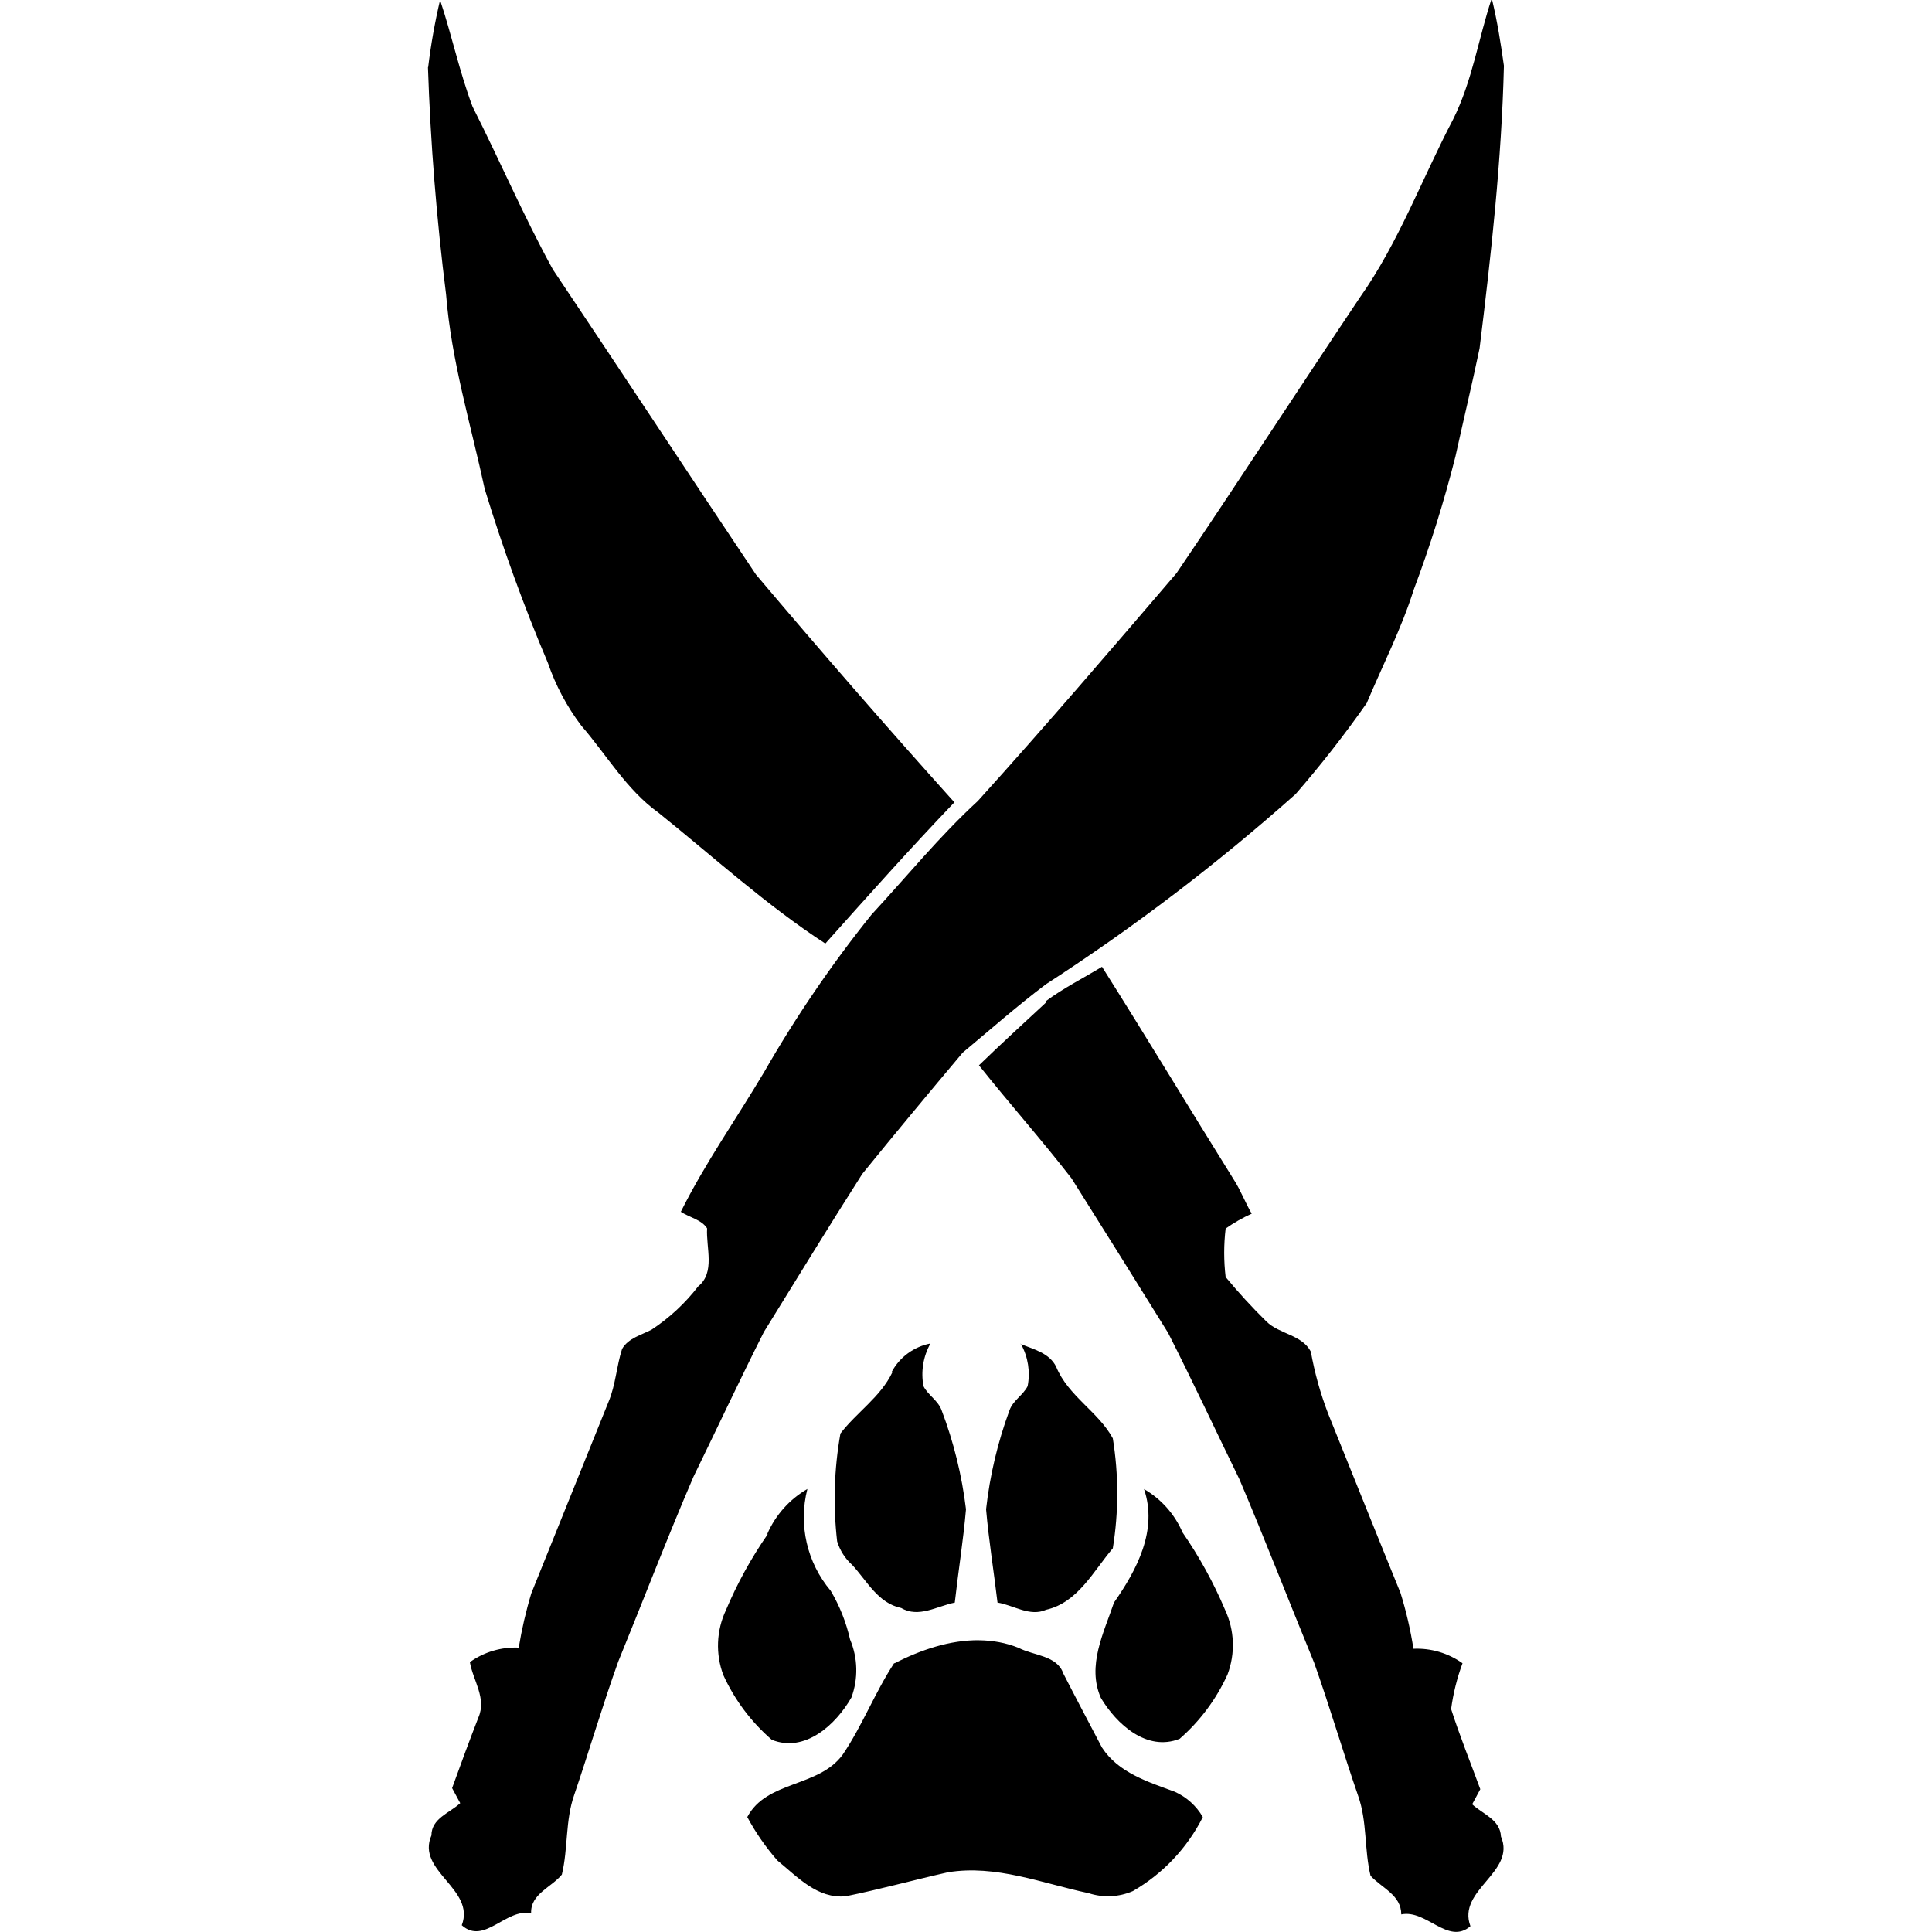
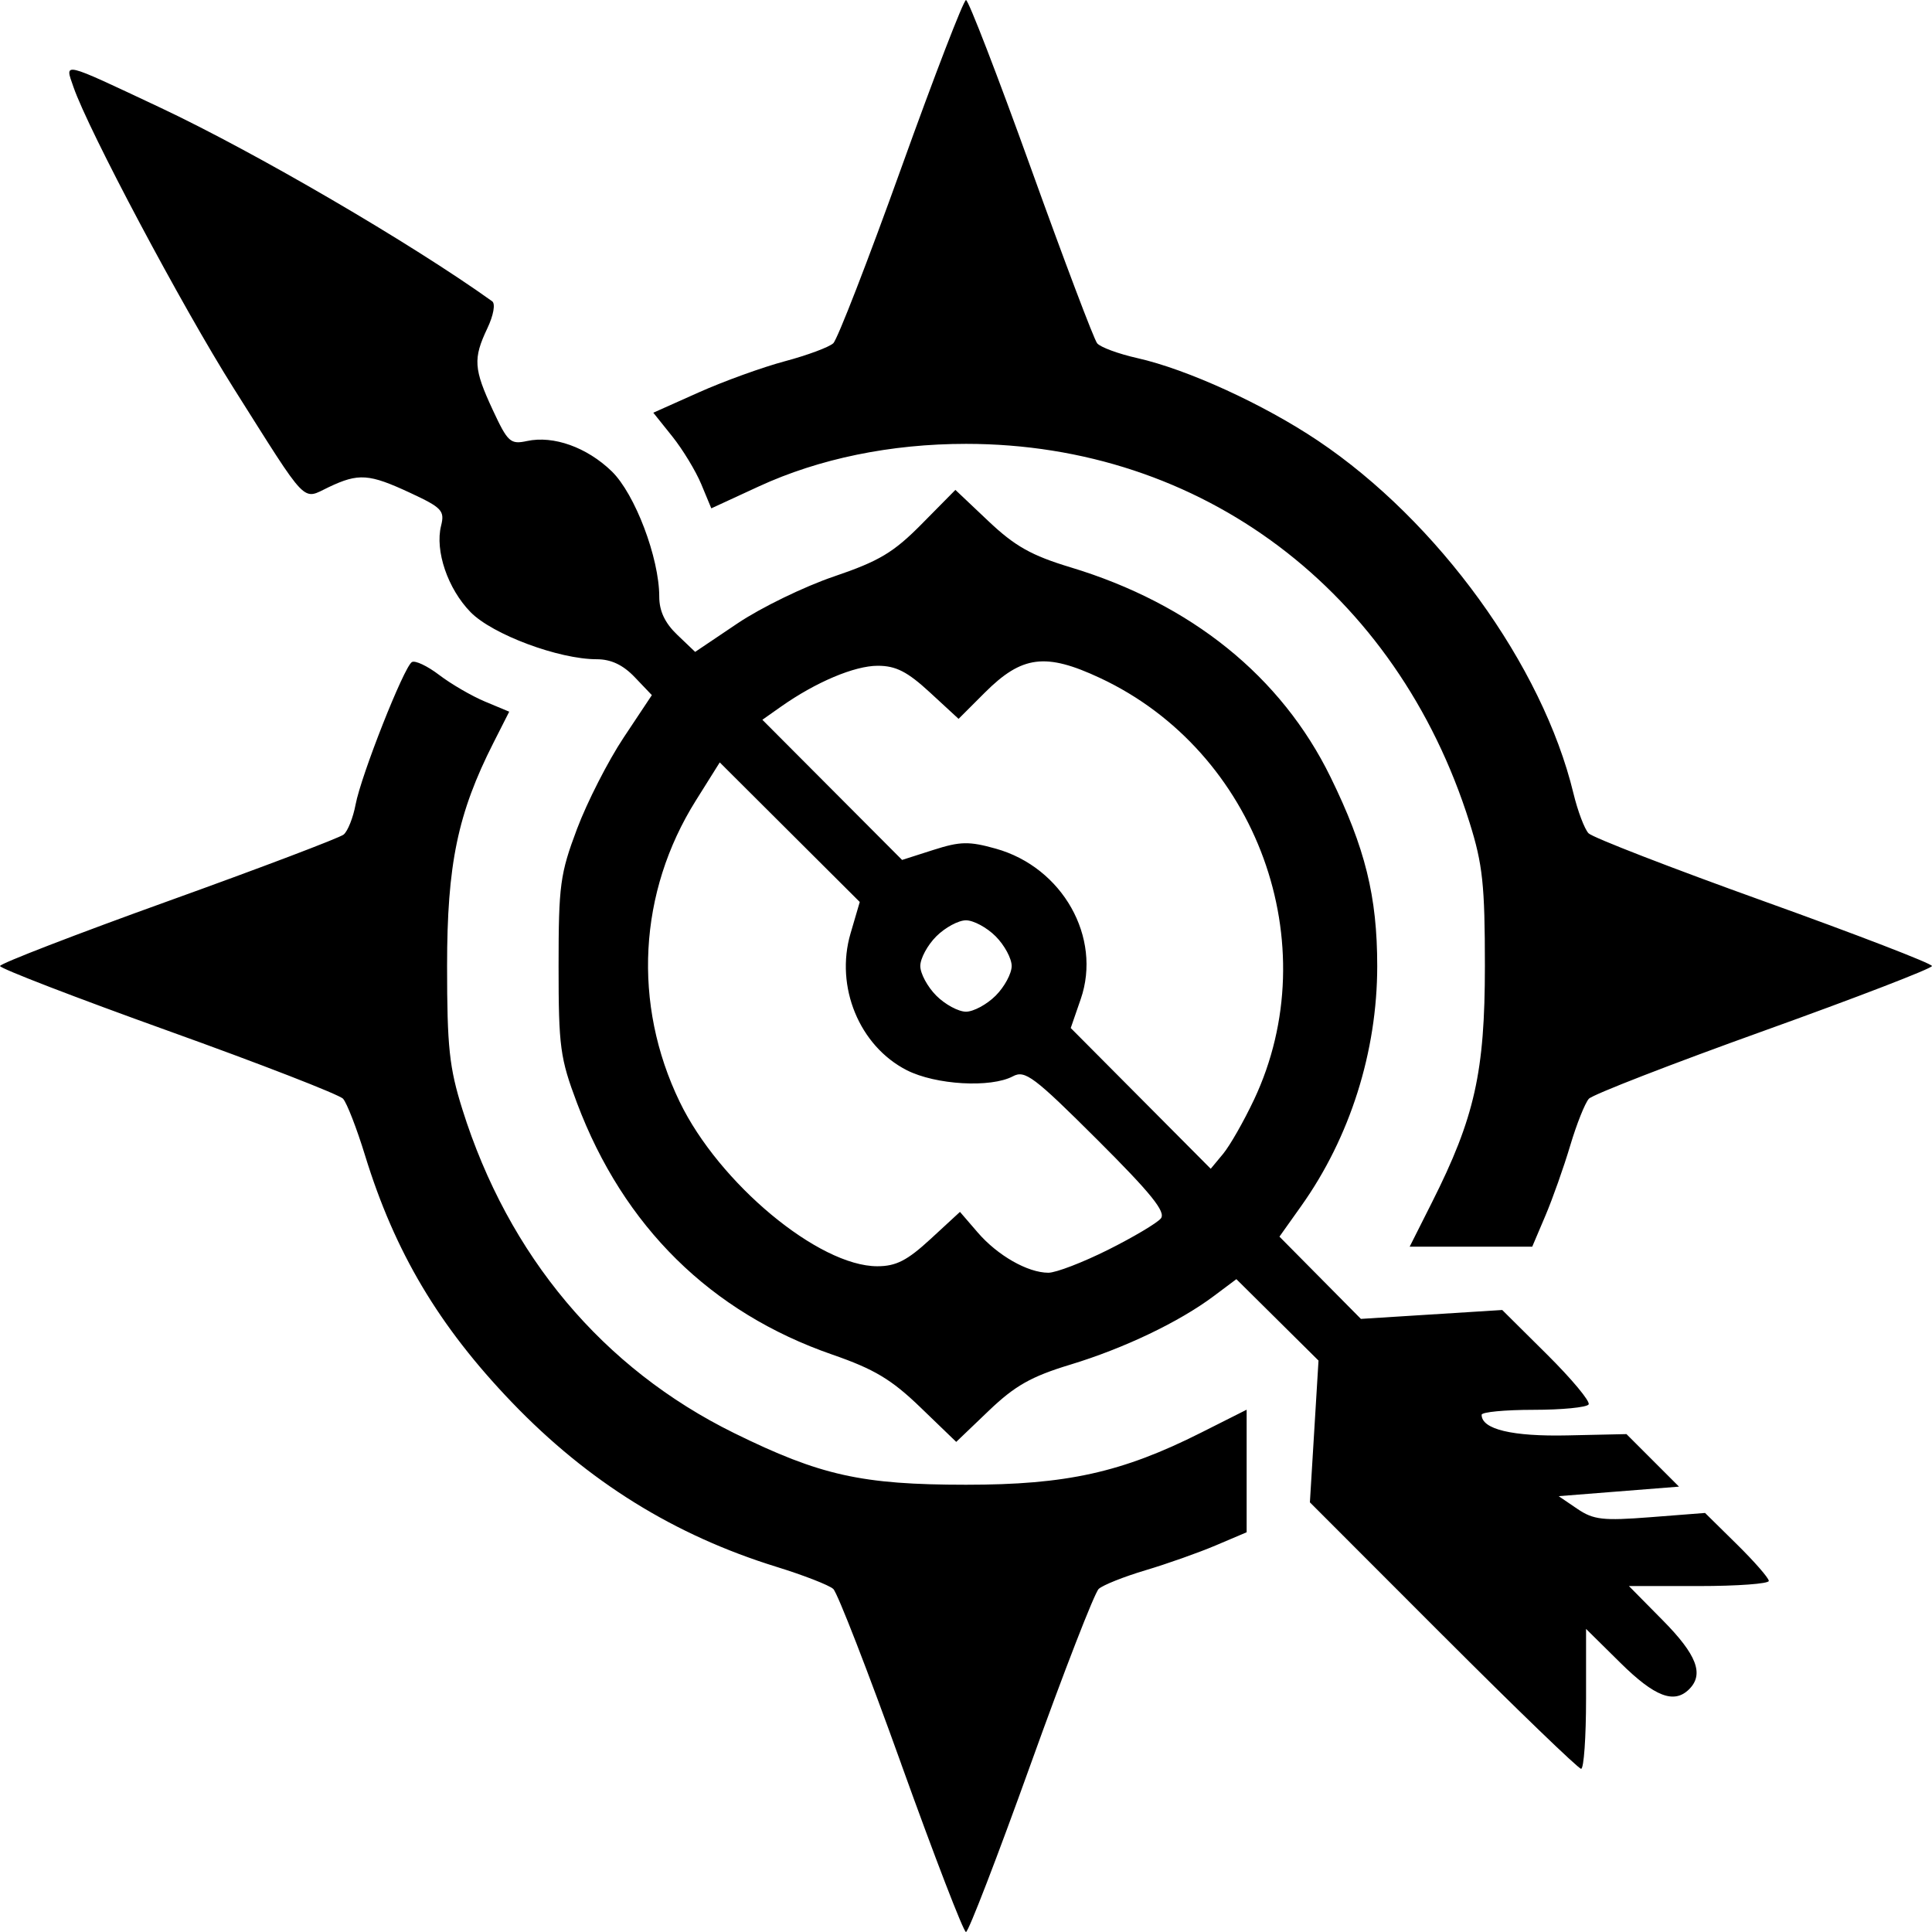
- <svg xmlns="http://www.w3.org/2000/svg" width="100" height="100" version="1.1" viewBox="0 0 100 100">
-   <path d="m77.211-0.08c-0.69 2.07-1 4.26-2 6.26-1.61 3.07-2.82 6.381-4.82 9.211-3.18 4.75-6.29 9.54-9.49 14.27-3.39 3.96-6.791 7.931-10.291 11.801-1.98 1.82-3.65 3.879-5.5 5.879a63 63 0 0 0-5.559 8.15c-1.43 2.41-3.061 4.721-4.311 7.231 0.44 0.29 1.079 0.409 1.359 0.859-0.06 1 0.431 2.28-0.459 3a10 10 0 0 1-2.41 2.24c-0.53 0.28-1.211 0.44-1.531 1-0.29 0.89-0.329 1.851-0.699 2.731-1.34 3.31-2.66 6.61-4 9.92a22 22 0 0 0-0.65 2.809 4.05 4.05 0 0 0-2.529 0.75c0.16 0.95 0.879 1.871 0.439 2.871-0.47 1.21-0.919 2.43-1.359 3.65l0.42 0.779c-0.55 0.51-1.49 0.79-1.49 1.67-0.81 1.85 2.29 2.76 1.57 4.65 1.16 1.04 2.28-0.891 3.59-0.621-0.04-1 1.04-1.33 1.59-2 0.33-1.36 0.171-2.799 0.641-4.129 0.78-2.29 1.459-4.62 2.279-6.9 1.3-3.18 2.531-6.401 3.891-9.56 1.22-2.5 2.398-5.02 3.648-7.5 1.69-2.73 3.362-5.47 5.092-8.18 1.71-2.11 3.449-4.199 5.199-6.279 1.43-1.19 2.821-2.421 4.311-3.541a106.09 106.09 0 0 0 12.92-9.84 57.34 57.34 0 0 0 3.68-4.709c0.82-1.95 1.8-3.861 2.43-5.861a64.82 64.82 0 0 0 2.16-6.898c0.41-1.87 0.86-3.732 1.25-5.602 0.6-4.86 1.14-9.739 1.26-14.629-0.16-1.14-0.339-2.28-0.609-3.4l-0.02-0.08zm-54.432 0.08a31.88 31.88 0 0 0-0.619 3.49l-0.01-0.029c0.133 3.947 0.446 7.873 0.939 11.779 0.27 3.43 1.28 6.73 2 10.07a91.49 91.49 0 0 0 3.269 9 11.66 11.66 0 0 0 1.73 3.25c1.31 1.51 2.34 3.32 4 4.51 2.85 2.29 5.561 4.769 8.631 6.769 2.2-2.46 4.4-4.931 6.68-7.311-3.49-3.88-6.889-7.789-10.27-11.789-3.51-5.24-6.992-10.541-10.512-15.791-1.51-2.75-2.748-5.64-4.158-8.43-0.68-1.8-1.072-3.7-1.682-5.519zm34.26 50.039c-0.97 0.59-1.988 1.101-2.908 1.781l-0.012 0.09c-1.15 1.07-2.319 2.131-3.449 3.231 1.57 1.97 3.241 3.85 4.791 5.85 1.68 2.667 3.347 5.333 5 8 1.27 2.5 2.459 5.05 3.689 7.57 1.34 3.15 2.569 6.34 3.869 9.5 0.81 2.28 1.491 4.61 2.281 6.9 0.47 1.33 0.309 2.769 0.639 4.129 0.59 0.64 1.59 1 1.59 2 1.31-0.27 2.42 1.609 3.58 0.609-0.71-1.88 2.38-2.789 1.58-4.639-0.04-0.88-0.94-1.16-1.49-1.67l0.42-0.781c-0.51-1.39-1.06-2.748-1.51-4.148a11.11 11.11 0 0 1 0.59-2.371 4.06 4.06 0 0 0-2.539-0.75 20.2 20.2 0 0 0-0.67-2.891c-1.26-3.09-2.5-6.189-3.75-9.289a17.65 17.65 0 0 1-0.891-3.199c-0.46-0.88-1.629-0.901-2.299-1.56a30.58 30.58 0 0 1-2.111-2.301 10.54 10.54 0 0 1 0-2.51 8.13 8.13 0 0 1 1.35-0.77c-0.34-0.58-0.569-1.211-0.939-1.781-2.29-3.67-4.511-7.36-6.811-11zm-8.879 19.5a2.9 2.9 0 0 0-2 1.461l0.029 0.029c-0.61 1.28-1.849 2.07-2.689 3.17a19.32 19.32 0 0 0-0.17 5.58 2.7 2.7 0 0 0 0.779 1.221c0.77 0.83 1.331 1.98 2.541 2.231 0.9 0.53 1.859-0.101 2.769-0.281 0.18-1.61 0.44-3.22 0.58-4.83a21.72 21.72 0 0 0-1.26-5.119c-0.18-0.51-0.699-0.78-0.939-1.25a3.28 3.28 0 0 1 0.359-2.211zm4.67 0v0.031c0.007 0.003 0.015 0.005 0.021 0.008a3.23 3.23 0 0 0-0.021-0.039zm0.021 0.039a3.23 3.23 0 0 1 0.338 2.172c-0.24 0.47-0.759 0.74-0.939 1.25a21.72 21.72 0 0 0-1.211 5.119c0.14 1.61 0.402 3.22 0.592 4.83 0.83 0.13 1.669 0.751 2.519 0.371 1.64-0.37 2.449-2.01 3.449-3.18a17.81 17.81 0 0 0 0-5.691c-0.74-1.37-2.31-2.189-2.93-3.699-0.337-0.703-1.143-0.906-1.818-1.172zm6.359 7.482v0.01a4.78 4.78 0 0 1 0.004 0.002c-0.001-0.004-0.003-0.008-0.004-0.012zm0.004 0.012c0.722 2.126-0.367 4.18-1.555 5.877-0.53 1.57-1.41 3.272-0.68 4.932 0.81 1.36 2.38 2.799 4.08 2.119a9.78 9.78 0 0 0 2.478-3.33 4.32 4.32 0 0 0-0.129-3.35 22.46 22.46 0 0 0-2.199-4 4.78 4.78 0 0 0-1.996-2.248zm-17.426-0.002a5 5 0 0 0-2.068 2.311l0.01 0.039a21.76 21.76 0 0 0-2.16 3.93 4.32 4.32 0 0 0-0.131 3.35 9.78 9.78 0 0 0 2.51 3.352c1.72 0.69 3.321-0.791 4.121-2.191a4.09 4.09 0 0 0-0.07-3 8.78 8.78 0 0 0-1-2.519 5.9 5.9 0 0 1-1.211-5.269zm8.896 7.828c-1.513-0.017-3.041 0.504-4.375 1.191h-0.031c-0.99 1.51-1.66 3.26-2.66 4.731-1.25 1.71-3.939 1.331-4.939 3.231a12.19 12.19 0 0 0 1.56 2.25c1.04 0.85 2.069 1.99 3.539 1.85 1.77-0.36 3.511-0.84 5.281-1.24 2.49-0.41 4.879 0.57 7.289 1.08a3.23 3.23 0 0 0 2.291-0.109 9.22 9.22 0 0 0 3.619-3.83 3.17 3.17 0 0 0-1.449-1.31c-1.38-0.51-2.921-0.981-3.772-2.291-0.66-1.26-1.34-2.54-2-3.83-0.32-0.94-1.528-0.92-2.318-1.33-0.662-0.266-1.347-0.383-2.035-0.391z" />
+ <svg xmlns="http://www.w3.org/2000/svg" width="100" height="100" version="1.1" viewBox="0 0 100 100" xml:space="preserve">
+   <path d="m46.647 91.301c-1.718-4.785-3.301-8.86-3.517-9.057-0.216-0.197-1.533-0.71-2.927-1.141-5.303-1.639-9.764-4.411-13.704-8.515-3.785-3.942-6.066-7.778-7.606-12.79-0.428-1.394-0.94-2.711-1.136-2.927s-4.272-1.799-9.057-3.517c-4.785-1.718-8.699-3.227-8.699-3.353 0-0.126 3.915-1.637 8.699-3.359 4.785-1.721 8.873-3.272 9.086-3.445 0.213-0.173 0.491-0.872 0.619-1.553 0.284-1.511 2.499-7.118 2.913-7.374 0.165-0.102 0.803 0.199 1.417 0.668 0.615 0.469 1.681 1.088 2.37 1.376l1.252 0.523-0.815 1.607c-1.854 3.658-2.401 6.29-2.401 11.557 0 4.194 0.114 5.261 0.791 7.418 2.383 7.59 7.274 13.414 14.074 16.761 4.455 2.192 6.593 2.668 11.993 2.67 5.204 0.002 8.076-0.635 12.176-2.7l2.351-1.184v6.344l-1.605 0.682c-0.883 0.375-2.517 0.953-3.632 1.285s-2.204 0.766-2.42 0.965-1.799 4.276-3.517 9.06-3.227 8.699-3.353 8.699c-0.126 0-1.635-3.915-3.353-8.699zm28.044-6.643-6.891-6.897 0.223-3.669 0.223-3.669-4.252-4.214-1.169 0.876c-1.791 1.341-4.645 2.705-7.431 3.55-2.017 0.612-2.86 1.089-4.211 2.381l-1.689 1.616-1.858-1.792c-1.493-1.44-2.387-1.975-4.552-2.725-6.293-2.18-10.806-6.625-13.217-13.019-0.876-2.324-0.955-2.911-0.955-7.095 0-4.182 0.079-4.771 0.954-7.095 0.525-1.394 1.611-3.522 2.414-4.73l1.46-2.196-0.886-0.929c-0.607-0.636-1.227-0.929-1.969-0.929-1.965 0-5.398-1.282-6.528-2.437-1.181-1.207-1.852-3.177-1.526-4.475 0.194-0.774 0.042-0.936-1.595-1.698-2.135-0.994-2.674-1.032-4.222-0.297-1.399 0.664-1.019 1.059-4.916-5.113-2.662-4.216-7.522-13.356-8.298-15.605-0.449-1.301-0.663-1.353 4.478 1.065 4.916 2.312 13.014 7.036 17.196 10.032 0.178 0.127 0.071 0.725-0.25 1.402-0.743 1.566-0.707 2.1 0.285 4.231 0.773 1.661 0.911 1.786 1.77 1.6 1.369-0.295 3.099 0.324 4.383 1.567 1.203 1.166 2.461 4.484 2.461 6.49 0 0.742 0.293 1.363 0.929 1.971l0.929 0.887 2.196-1.478c1.208-0.813 3.454-1.905 4.992-2.427 2.335-0.793 3.084-1.241 4.539-2.715l1.743-1.765 1.714 1.621c1.369 1.295 2.224 1.775 4.245 2.386 6.244 1.886 10.908 5.648 13.458 10.857 1.796 3.668 2.417 6.179 2.417 9.778 0 4.427-1.406 8.869-3.935 12.425l-1.126 1.584 4.216 4.258 7.315-0.461 2.322 2.305c1.277 1.268 2.245 2.43 2.15 2.583-0.095 0.153-1.38 0.279-2.855 0.279s-2.683 0.115-2.683 0.257c0 0.751 1.581 1.13 4.451 1.067l3.046-0.067 2.719 2.719-6.23 0.493 0.963 0.654c0.839 0.57 1.326 0.626 3.789 0.435l2.826-0.22 1.65 1.626c0.908 0.894 1.65 1.745 1.65 1.892s-1.629 0.266-3.62 0.266h-3.62l1.762 1.784c1.75 1.772 2.134 2.777 1.357 3.554-0.777 0.777-1.781 0.394-3.554-1.357l-1.784-1.762v3.62c0 1.991-0.115 3.62-0.256 3.62-0.141 0-3.357-3.104-7.147-6.897zm-17.342-19.966c1.305-0.653 2.536-1.383 2.735-1.624 0.277-0.333-0.502-1.298-3.297-4.085-3.27-3.26-3.734-3.608-4.357-3.275-1.142 0.611-4.002 0.447-5.498-0.316-2.451-1.251-3.716-4.323-2.91-7.071l0.479-1.635-7.247-7.224-1.238 1.975c-2.975 4.744-3.285 10.527-0.835 15.595 2.038 4.217 7.197 8.509 10.228 8.509 0.97 0 1.547-0.295 2.753-1.407l1.526-1.407 0.916 1.063c1.029 1.195 2.587 2.083 3.657 2.087 0.393 0.001 1.782-0.532 3.087-1.185zm7.556-7.766c3.801-8.057 0.162-18.03-7.968-21.834-2.819-1.319-4.042-1.163-5.966 0.761l-1.355 1.355-1.49-1.374c-1.161-1.07-1.756-1.374-2.694-1.374-1.205 0-3.205 0.845-5.01 2.117l-0.962 0.678 7.232 7.255 1.619-0.518c1.391-0.445 1.846-0.454 3.234-0.065 3.452 0.967 5.497 4.592 4.393 7.787l-0.517 1.496 7.246 7.285 0.64-0.771c0.352-0.424 1.071-1.683 1.597-2.798zm-13.37-5.39c0.456-0.456 0.829-1.147 0.829-1.536s-0.373-1.079-0.829-1.536-1.147-0.829-1.536-0.829-1.079 0.373-1.536 0.829-0.829 1.147-0.829 1.536 0.373 1.079 0.829 1.536 1.147 0.829 1.536 0.829 1.079-0.373 1.536-0.829zm22.585 10.696c2.21-4.389 2.738-6.746 2.738-12.232 0-4.196-0.114-5.261-0.792-7.42-3.769-12.003-13.877-19.606-26.066-19.606-3.893 0-7.603 0.763-10.73 2.206l-2.453 1.132-0.518-1.247c-0.285-0.686-0.961-1.8-1.501-2.475l-0.983-1.228 2.349-1.05c1.292-0.578 3.3-1.304 4.461-1.614 1.162-0.31 2.289-0.729 2.505-0.931 0.216-0.202 1.799-4.282 3.517-9.066 1.718-4.785 3.227-8.699 3.353-8.699 0.126 0 1.637 3.915 3.359 8.699 1.721 4.785 3.264 8.865 3.429 9.067 0.164 0.202 1.099 0.547 2.077 0.767 2.586 0.581 6.539 2.389 9.352 4.276 6.217 4.171 11.625 11.635 13.223 18.249 0.223 0.923 0.576 1.855 0.783 2.071s4.293 1.799 9.077 3.517c4.785 1.718 8.699 3.227 8.699 3.353 0 0.126-3.915 1.635-8.699 3.353-4.785 1.718-8.862 3.301-9.06 3.517s-0.633 1.305-0.965 2.42-0.91 2.749-1.285 3.632l-0.682 1.605h-6.344z" />
</svg>
